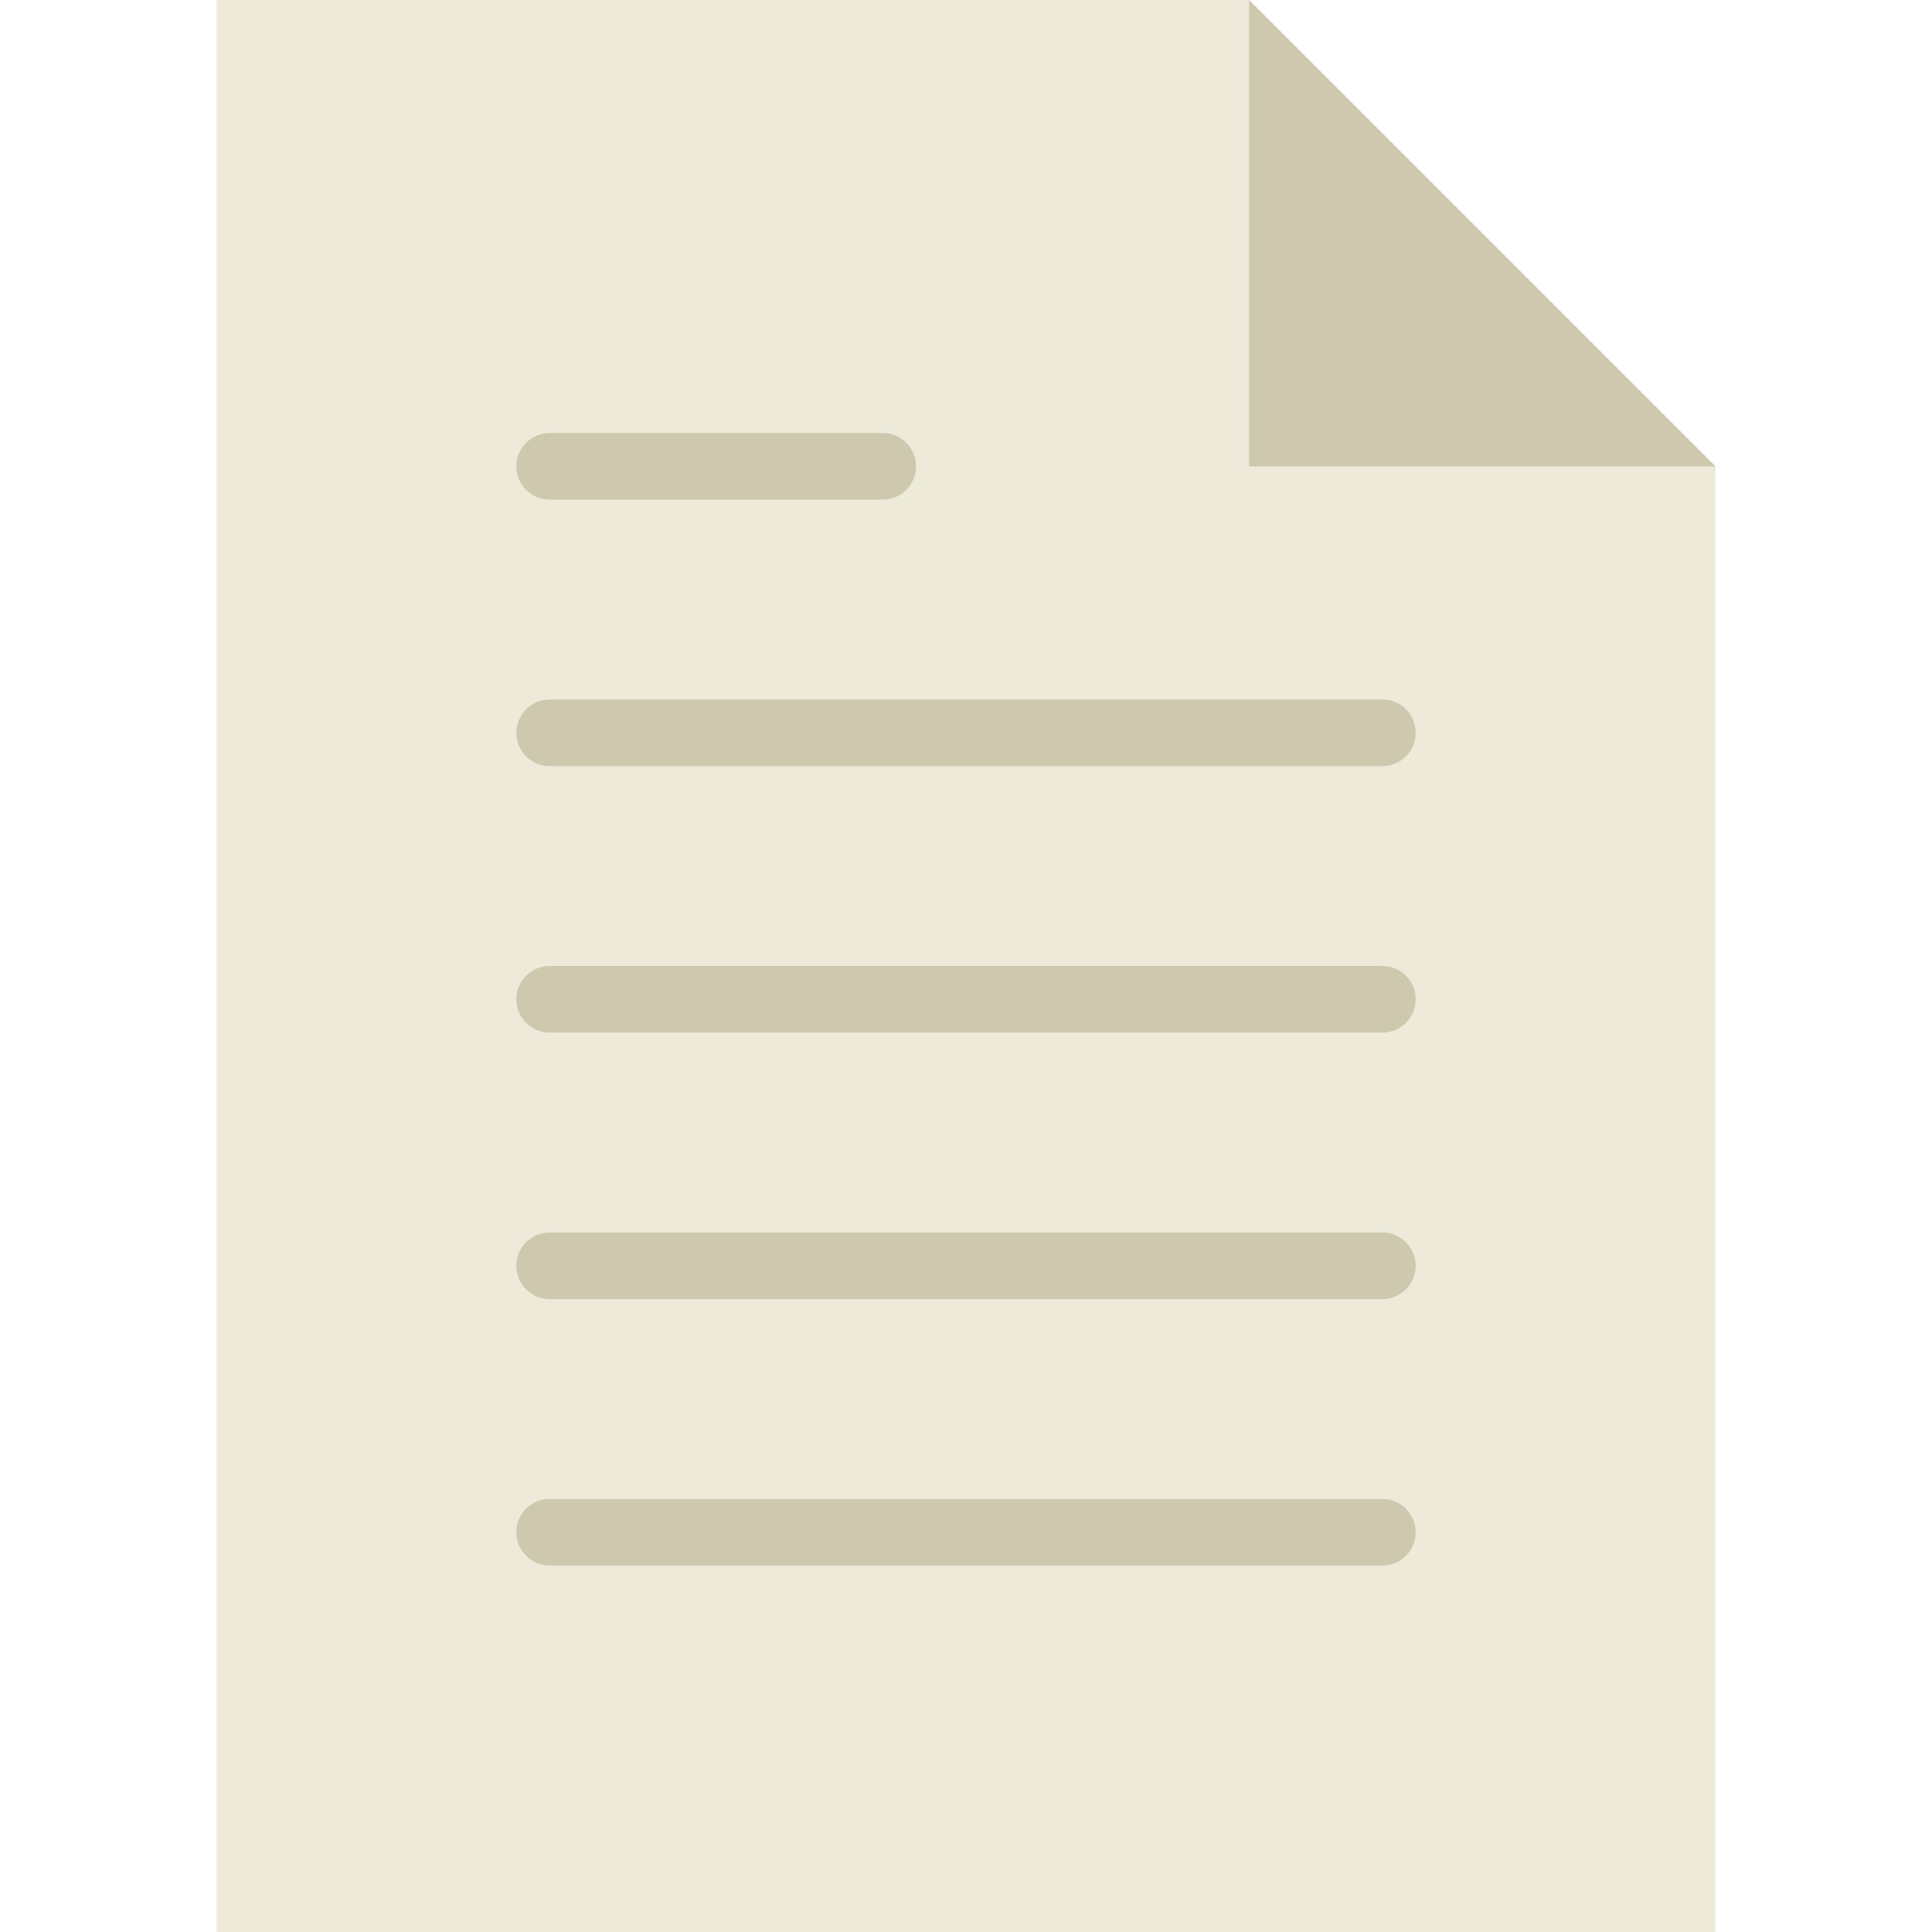
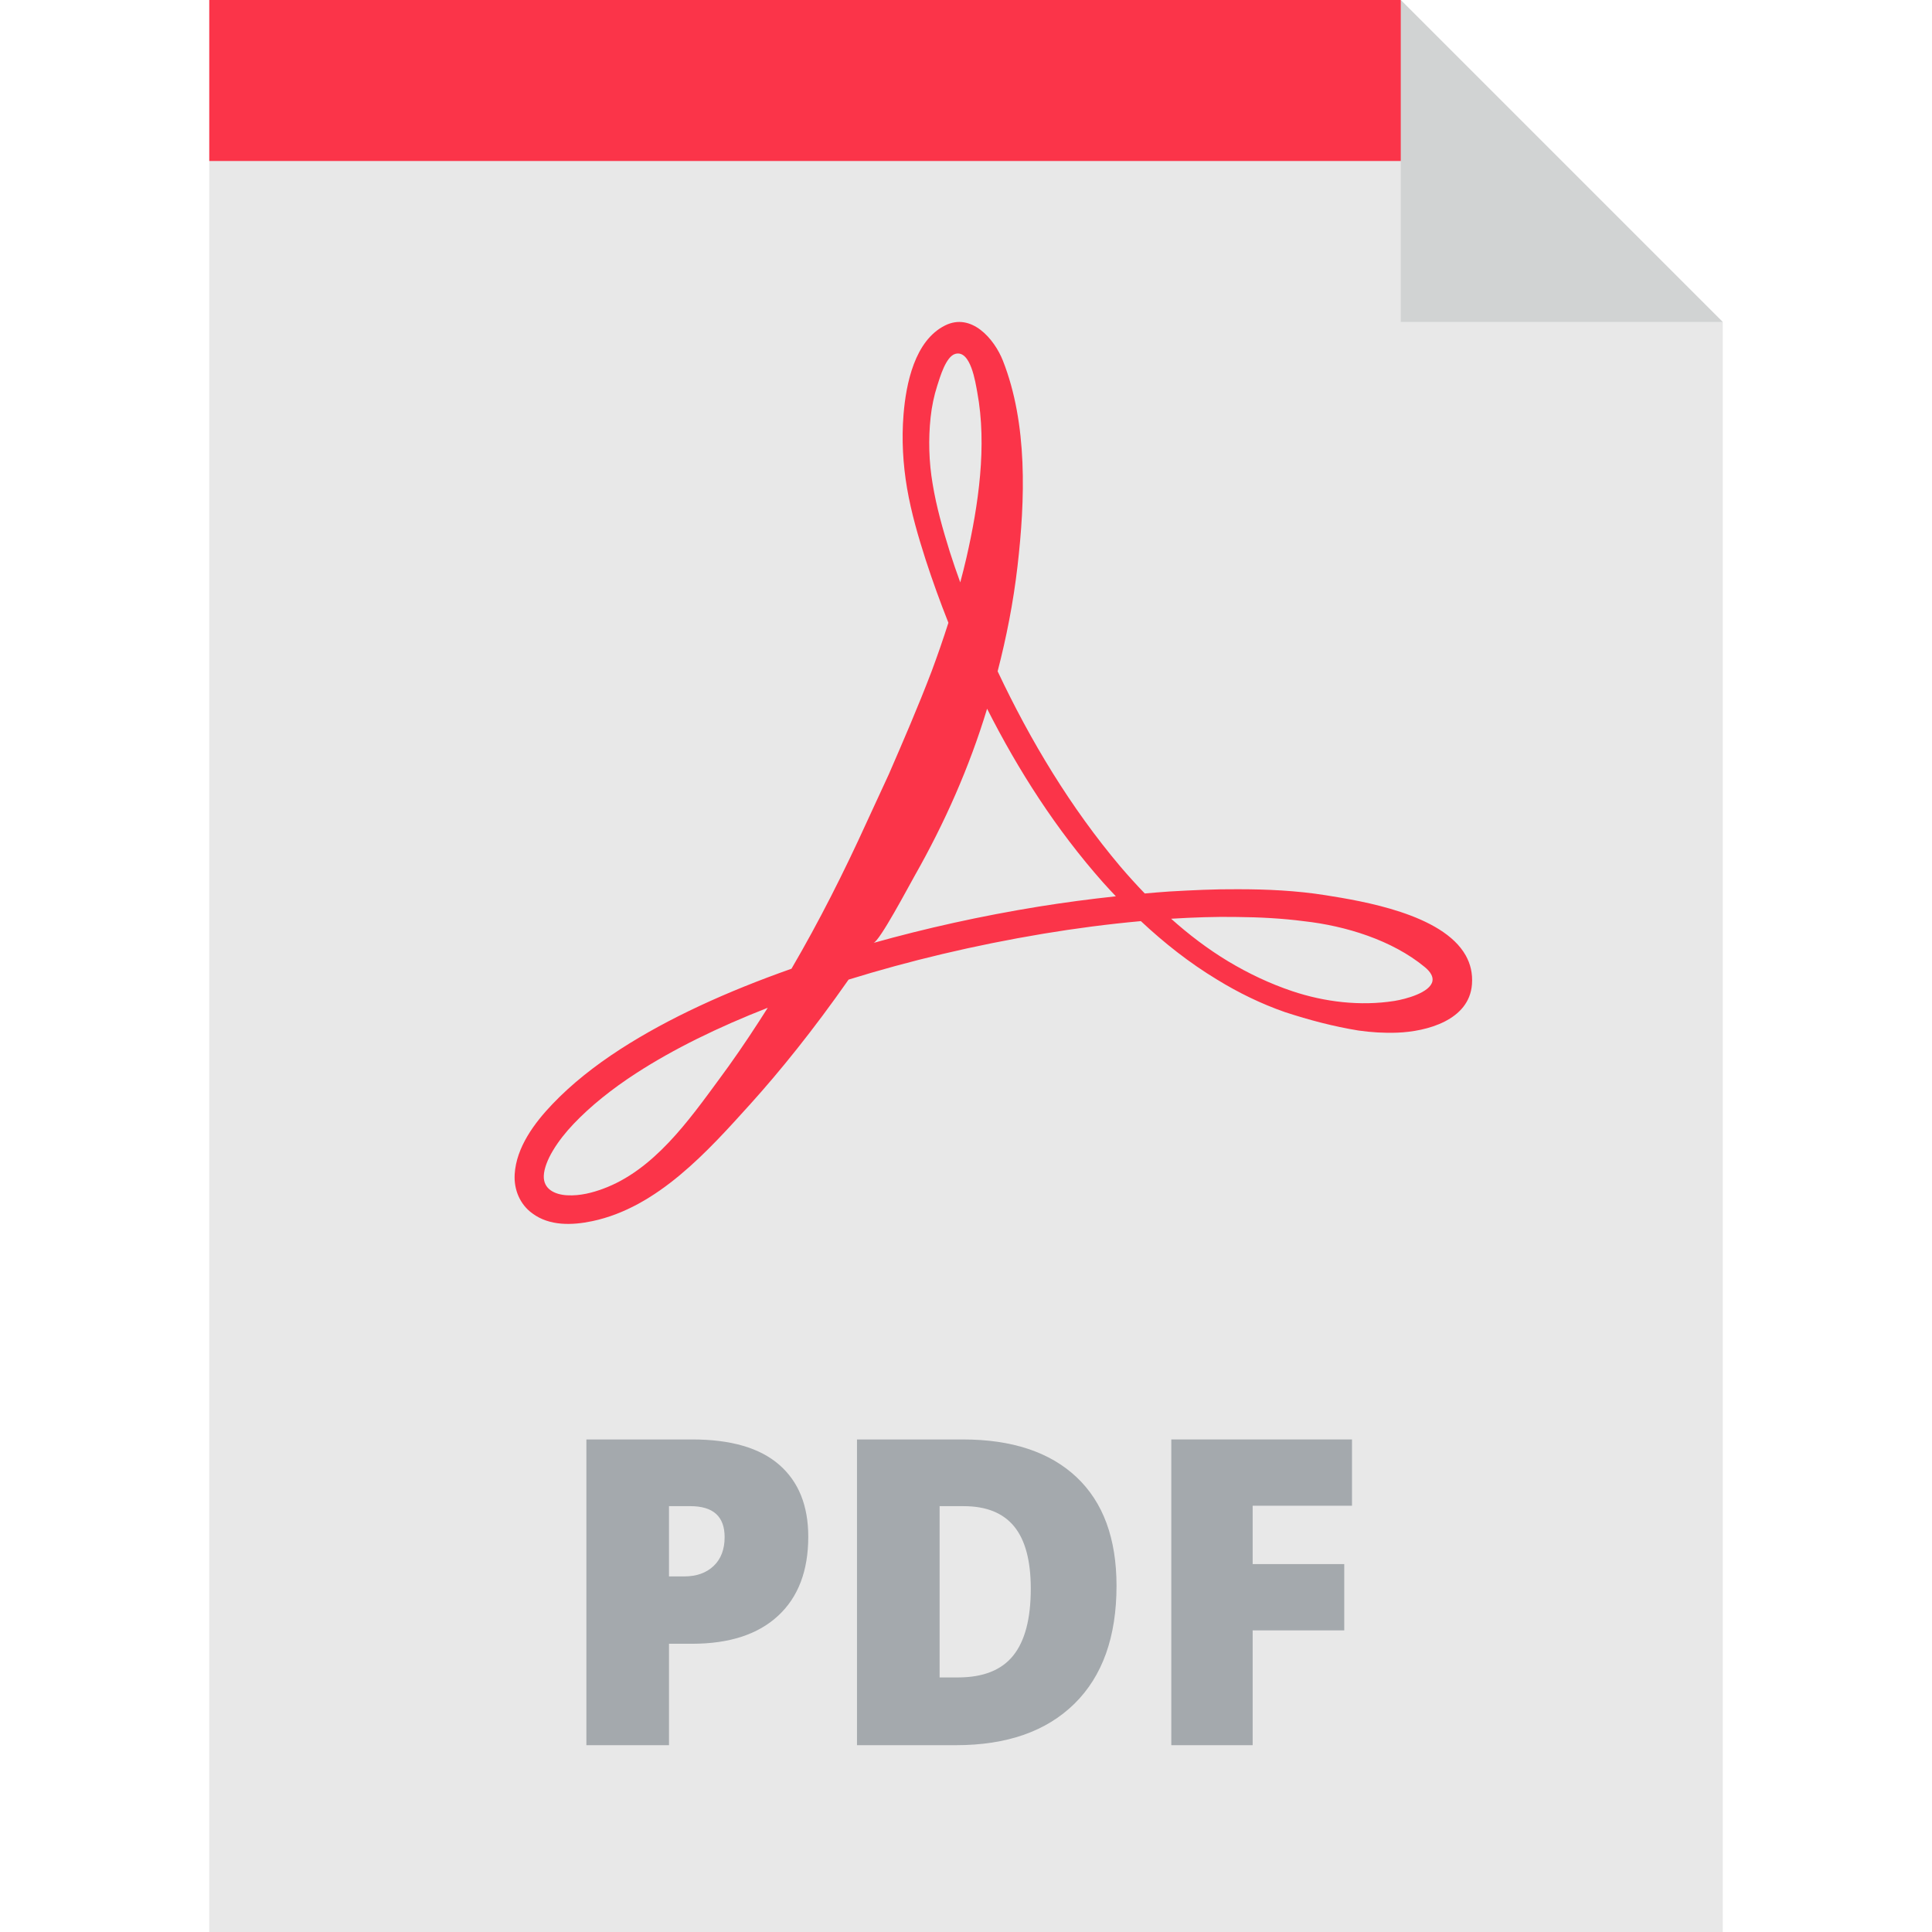
- <svg id="Capa_1" x="0px" y="0px" viewBox="0 0 58 58" style="enable-background: new 0 0 58 58" xml:space="preserve">
-   <polygon style="fill: #edeada" points="51.5,14 37.5,0 6.5,0 6.5,58 51.5,58 " />
+ <svg xmlns="http://www.w3.org/2000/svg" version="1.1" id="Layer_1" viewBox="0 0 303.188 303.188" xml:space="preserve">
  <g>
-     <path style="fill: #cec9ae" d="M16.5,23h25c0.552,0,1-0.447,1-1s-0.448-1-1-1h-25c-0.552,0-1,0.447-1,1S15.948,23,16.5,23z" />
-     <path style="fill: #cec9ae" d="M16.5,15h10c0.552,0,1-0.447,1-1s-0.448-1-1-1h-10c-0.552,0-1,0.447-1,1S15.948,15,16.5,15z" />
-     <path style="fill: #cec9ae" d="M41.5,29h-25c-0.552,0-1,0.447-1,1s0.448,1,1,1h25c0.552,0,1-0.447,1-1S42.052,29,41.5,29z" />
-     <path style="fill: #cec9ae" d="M41.5,37h-25c-0.552,0-1,0.447-1,1s0.448,1,1,1h25c0.552,0,1-0.447,1-1S42.052,37,41.5,37z" />
-     <path style="fill: #cec9ae" d="M41.5,45h-25c-0.552,0-1,0.447-1,1s0.448,1,1,1h25c0.552,0,1-0.447,1-1S42.052,45,41.5,45z" />
+     <polygon style="fill:#E8E8E8;" points="219.821,0 32.842,0 32.842,303.188 270.346,303.188 270.346,50.525  " />
+     <path style="fill:#FB3449;" d="M230.013,149.935c-3.643-6.493-16.231-8.533-22.006-9.451c-4.552-0.724-9.199-0.94-13.803-0.936   c-3.615-0.024-7.177,0.154-10.693,0.354c-1.296,0.087-2.579,0.199-3.861,0.31c-1.314-1.36-2.584-2.765-3.813-4.202   c-7.82-9.257-14.134-19.755-19.279-30.664c1.366-5.271,2.459-10.772,3.119-16.485c1.205-10.427,1.619-22.31-2.288-32.251   c-1.349-3.431-4.946-7.608-9.096-5.528c-4.771,2.392-6.113,9.169-6.502,13.973c-0.313,3.883-0.094,7.776,0.558,11.594   c0.664,3.844,1.733,7.494,2.897,11.139c1.086,3.342,2.283,6.658,3.588,9.943c-0.828,2.586-1.707,5.127-2.63,7.603   c-2.152,5.643-4.479,11.004-6.717,16.161c-1.18,2.557-2.335,5.06-3.465,7.507c-3.576,7.855-7.458,15.566-11.815,23.02   c-10.163,3.585-19.283,7.741-26.857,12.625c-4.063,2.625-7.652,5.476-10.641,8.603c-2.822,2.952-5.69,6.783-5.941,11.024   c-0.141,2.394,0.807,4.717,2.768,6.137c2.697,2.015,6.271,1.881,9.4,1.225c10.25-2.15,18.121-10.961,24.824-18.387   c4.617-5.115,9.872-11.61,15.369-19.465c0.012-0.018,0.024-0.036,0.037-0.054c9.428-2.923,19.689-5.391,30.579-7.205   c4.975-0.825,10.082-1.5,15.291-1.974c3.663,3.431,7.621,6.555,11.939,9.164c3.363,2.069,6.94,3.816,10.684,5.119   c3.786,1.237,7.595,2.247,11.528,2.886c1.986,0.284,4.017,0.413,6.092,0.335c4.631-0.175,11.278-1.951,11.714-7.57   C231.127,152.765,230.756,151.257,230.013,149.935z M119.144,160.245c-2.169,3.36-4.261,6.382-6.232,9.041   c-4.827,6.568-10.34,14.369-18.322,17.286c-1.516,0.554-3.512,1.126-5.616,1.002c-1.874-0.11-3.722-0.937-3.637-3.065   c0.042-1.114,0.587-2.535,1.423-3.931c0.915-1.531,2.048-2.935,3.275-4.226c2.629-2.762,5.953-5.439,9.777-7.918   c5.865-3.805,12.867-7.23,20.672-10.286C120.035,158.858,119.587,159.564,119.144,160.245z M146.366,75.985   c-0.602-3.514-0.693-7.077-0.323-10.503c0.184-1.713,0.533-3.385,1.038-4.952c0.428-1.33,1.352-4.576,2.826-4.993   c2.43-0.688,3.177,4.529,3.452,6.005c1.566,8.396,0.186,17.733-1.693,25.969c-0.299,1.31-0.632,2.599-0.973,3.883   c-0.582-1.601-1.137-3.207-1.648-4.821C147.945,83.048,146.939,79.482,146.366,75.985z M163.049,142.265   c-9.13,1.48-17.815,3.419-25.979,5.708c0.983-0.275,5.475-8.788,6.477-10.555c4.721-8.315,8.583-17.042,11.358-26.197   c4.9,9.691,10.847,18.962,18.153,27.214c0.673,0.749,1.357,1.489,2.053,2.22C171.017,141.096,166.988,141.633,163.049,142.265z    M224.793,153.959c-0.334,1.805-4.189,2.837-5.988,3.121c-5.316,0.836-10.94,0.167-16.028-1.542   c-3.491-1.172-6.858-2.768-10.057-4.688c-3.18-1.921-6.155-4.181-8.936-6.673c3.429-0.206,6.9-0.341,10.388-0.275   c3.488,0.035,7.003,0.211,10.475,0.664c6.511,0.726,13.807,2.961,18.932,7.186C224.588,152.585,224.91,153.321,224.793,153.959z" />
+     <polygon style="fill:#FB3449;" points="227.64,25.263 32.842,25.263 32.842,0 219.821,0  " />
+     <g>
+       <path style="fill:#A4A9AD;" d="M126.841,241.152c0,5.361-1.58,9.501-4.742,12.421c-3.162,2.921-7.652,4.381-13.472,4.381h-3.643    v15.917H92.022v-47.979h16.606c6.06,0,10.611,1.324,13.652,3.971C125.321,232.51,126.841,236.273,126.841,241.152z     M104.985,247.387h2.363c1.947,0,3.495-0.546,4.644-1.641c1.149-1.094,1.723-2.604,1.723-4.529c0-3.238-1.794-4.857-5.382-4.857    h-3.348C104.985,236.36,104.985,247.387,104.985,247.387z" />
+       <path style="fill:#A4A9AD;" d="M175.215,248.864c0,8.007-2.205,14.177-6.613,18.509s-10.606,6.498-18.591,6.498h-15.523v-47.979    h16.606c7.701,0,13.646,1.969,17.836,5.907C173.119,235.737,175.215,241.426,175.215,248.864z M161.76,249.324    c0-4.398-0.87-7.657-2.609-9.78c-1.739-2.122-4.381-3.183-7.926-3.183h-3.773v26.877h2.888c3.939,0,6.826-1.143,8.664-3.43    C160.841,257.523,161.76,254.028,161.76,249.324z" />
+       <path style="fill:#A4A9AD;" d="M196.579,273.871h-12.766v-47.979h28.355v10.403h-15.589v9.156h14.374v10.403h-14.374    L196.579,273.871L196.579,273.871z" />
+     </g>
+     <polygon style="fill:#D1D3D3;" points="219.821,50.525 270.346,50.525 219.821,0  " />
  </g>
-   <polygon style="fill: #cec9ae" points="37.5,0 37.5,14 51.5,14 " />
</svg>
